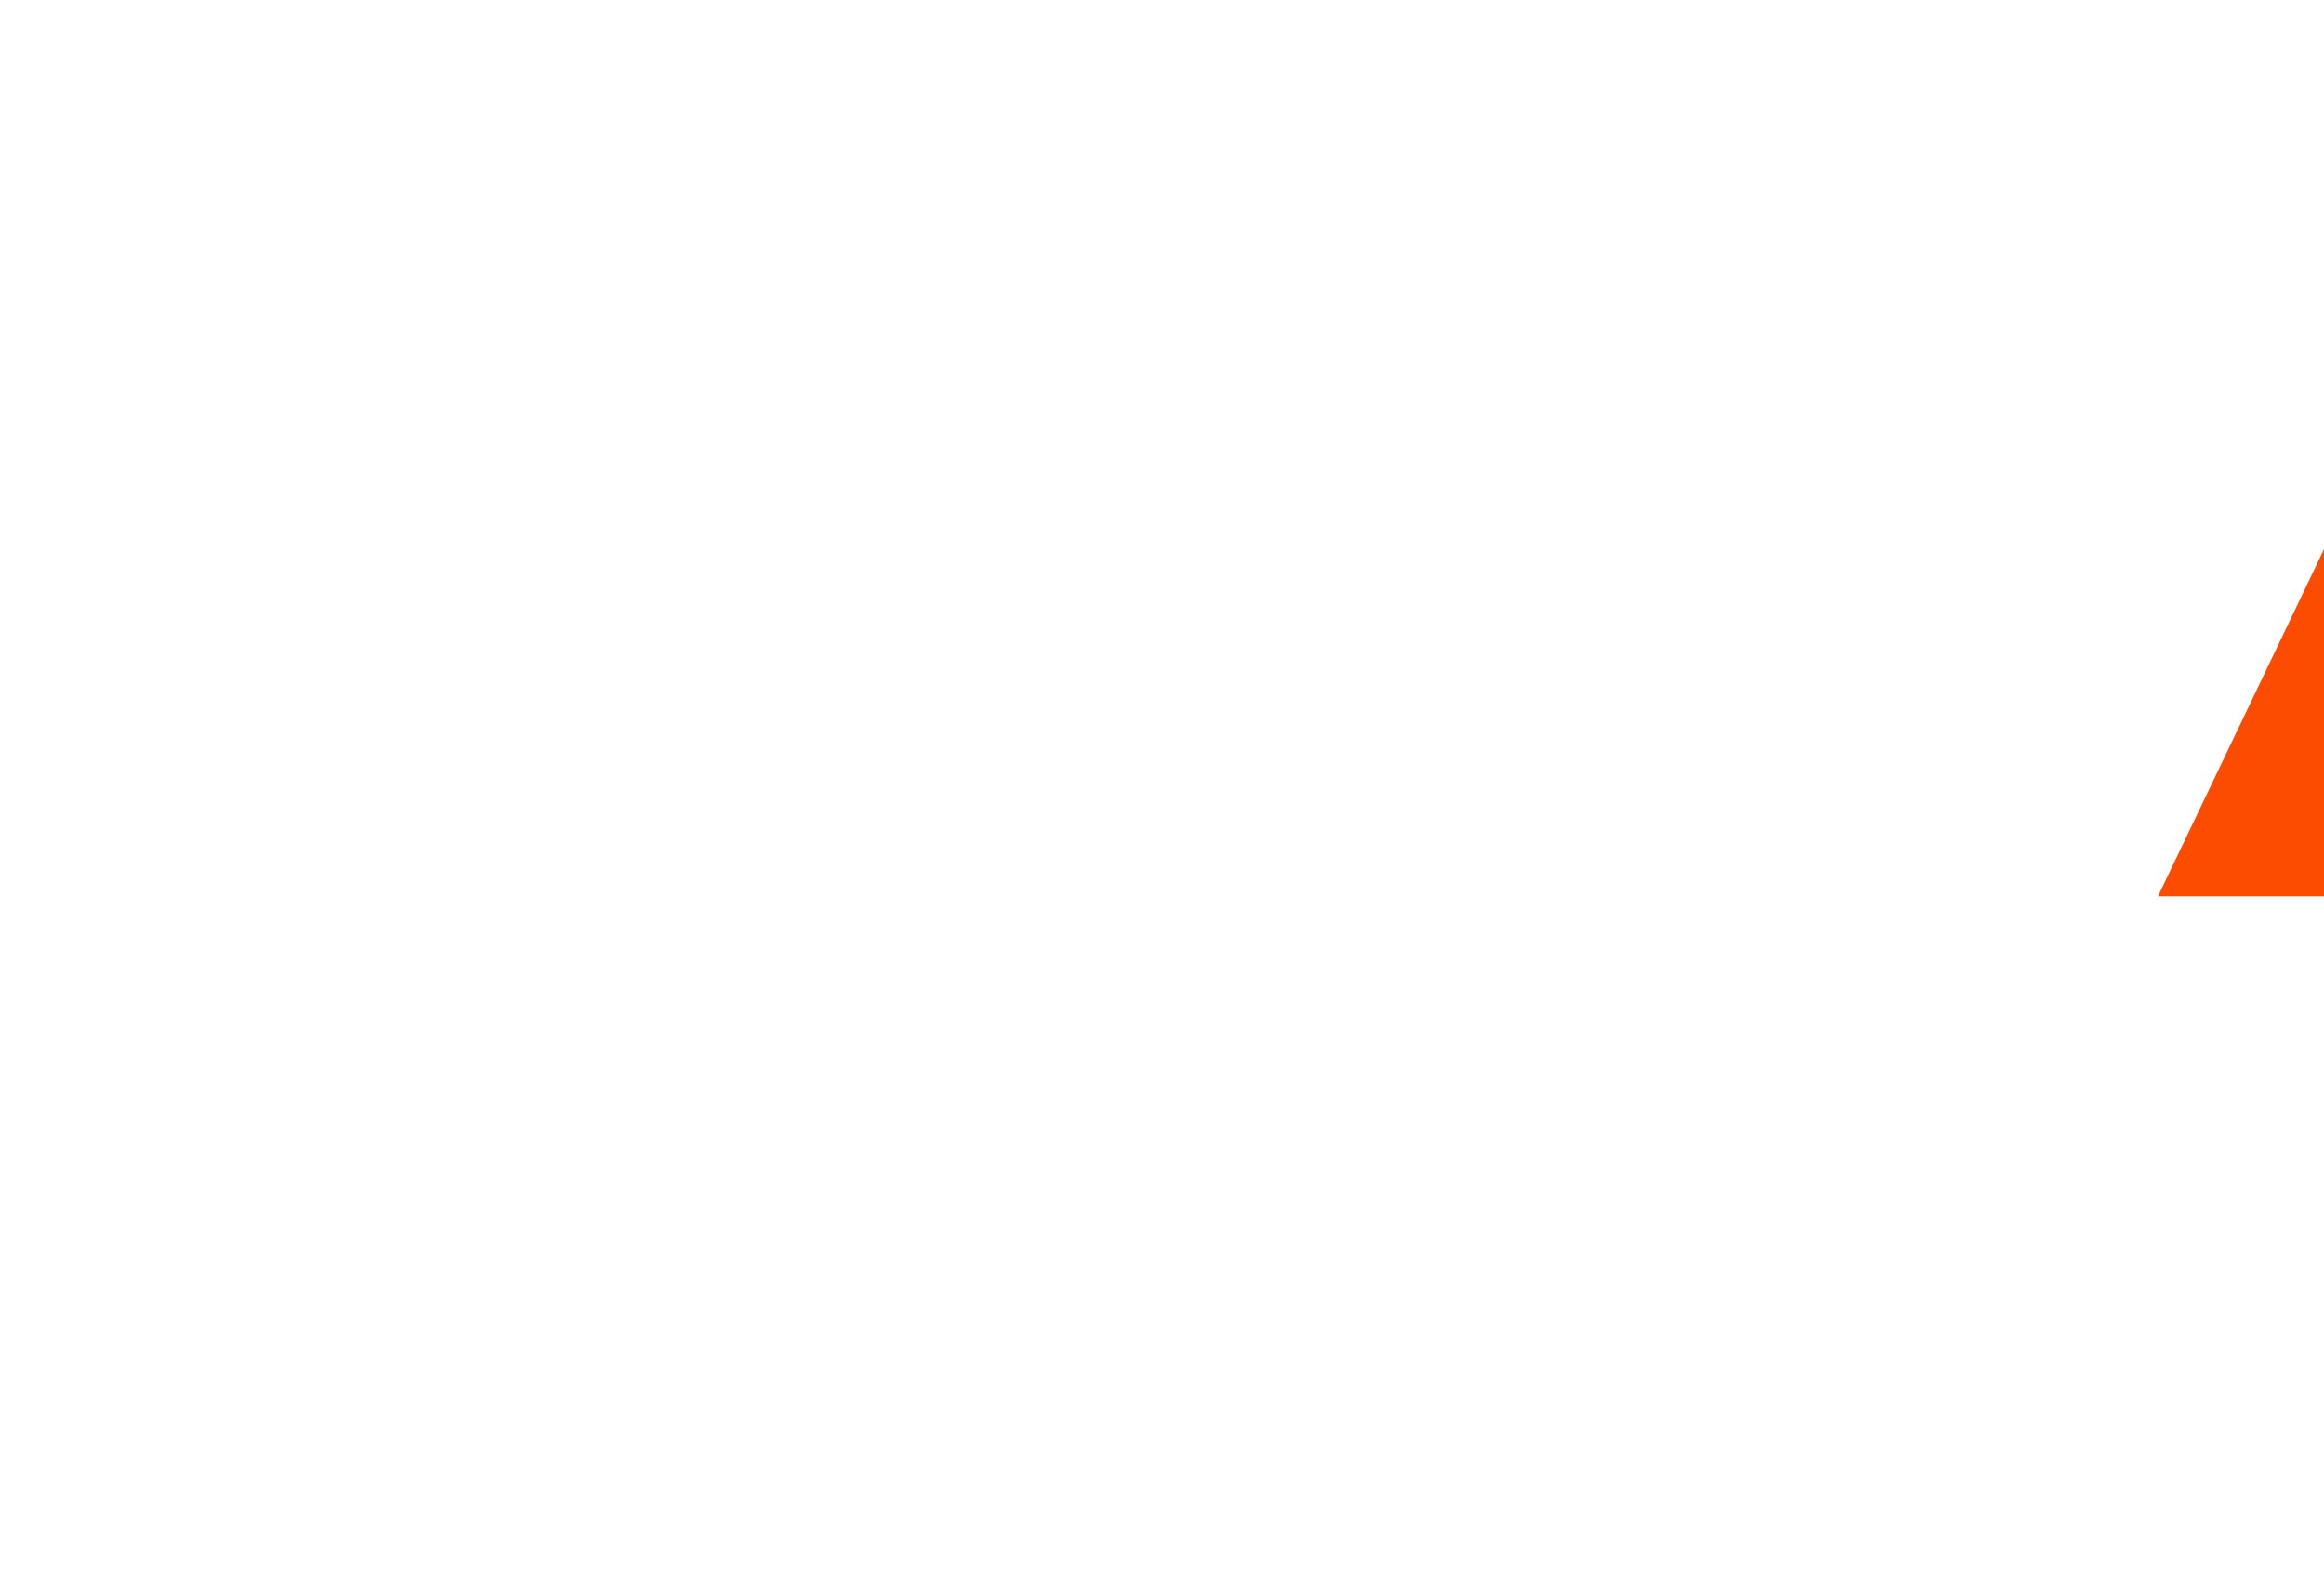
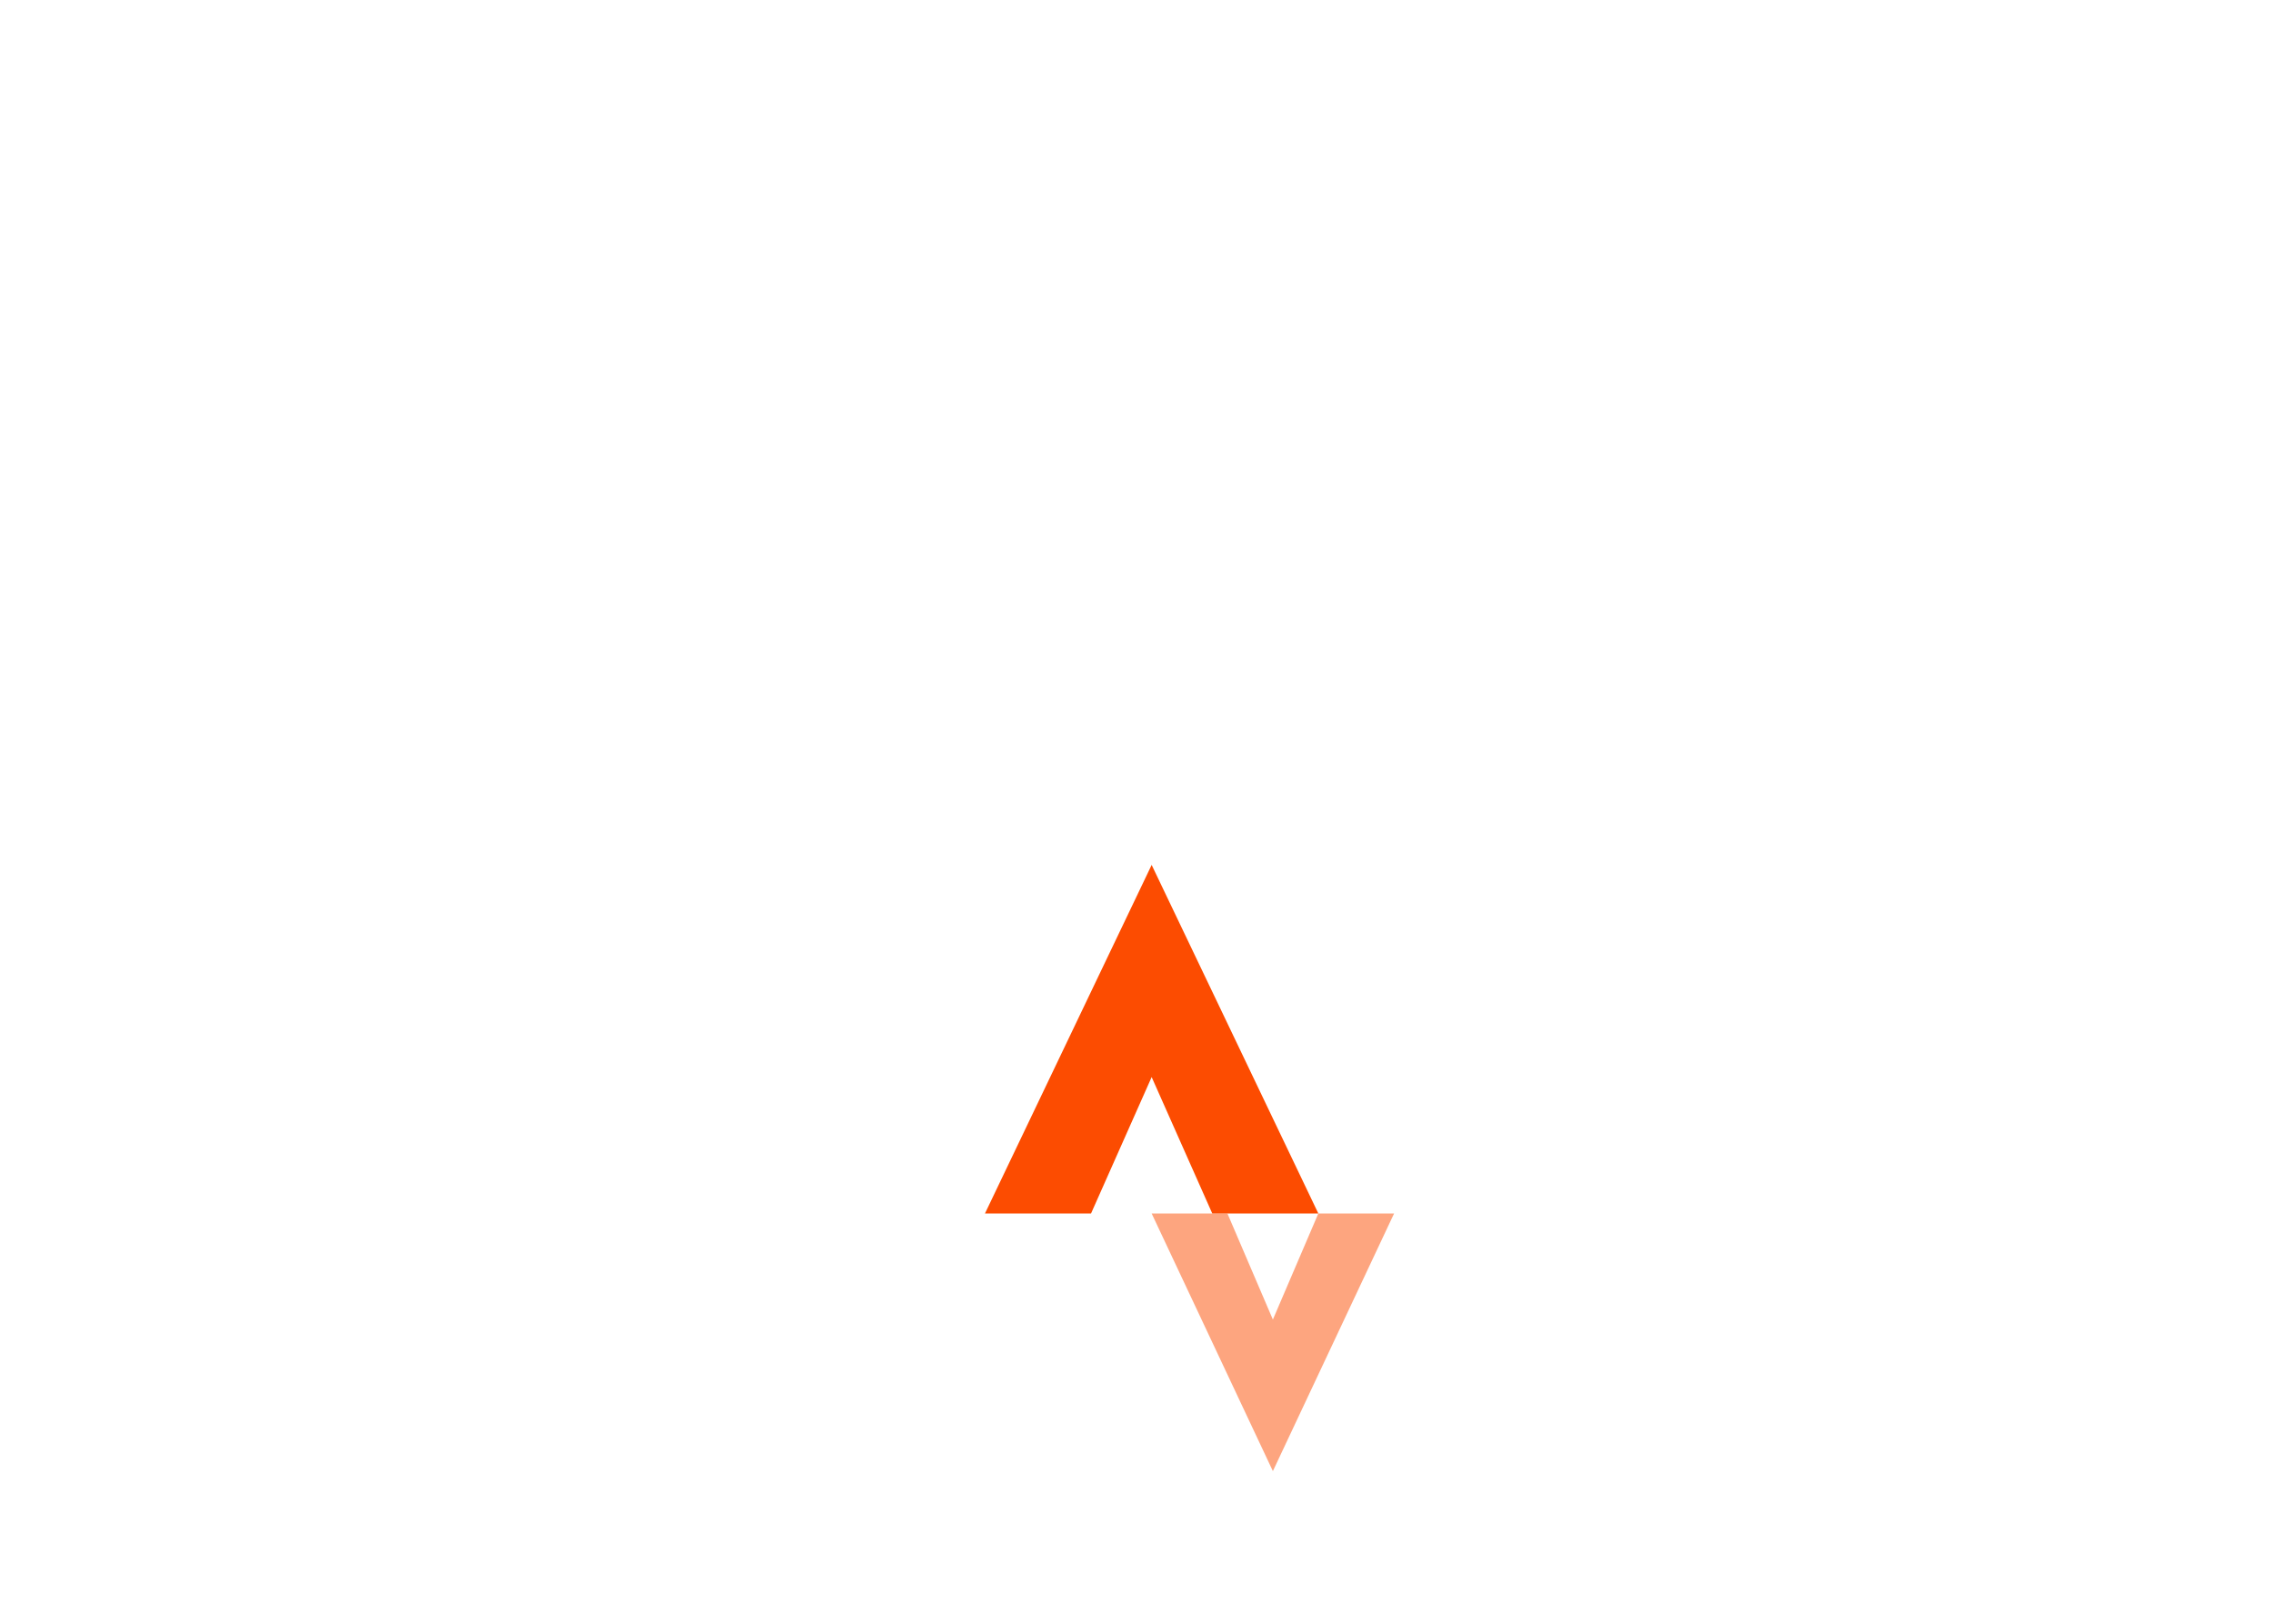
- <svg xmlns="http://www.w3.org/2000/svg" width="70px" height="48px" viewBox="0 0 150 -1" version="1.1">
+ <svg xmlns="http://www.w3.org/2000/svg" width="70px" height="50px" viewBox="0 0 150 1" version="1.1">
  <description>Created with Sketch.</description>
  <defs />
  <g id="My-Badge-Sprites" stroke="none" stroke-width="1" fill="none" fill-rule="evenodd">
    <g id="strava-logo-white-&amp;-orange">
      <g id="echelon-orange" transform="translate(65, 4)" fill="#FC4C01">
        <path d="M11,14 L15,23 L22,23 L11,0 L0,23 L7,23 L11,14" id="Fill-15" />
        <path d="M19,40 L11,23 L16,23 L19,30 L22,23 L27,23 L19,40" id="Fill-14" fill-opacity="0.5" />
      </g>
    </g>
  </g>
</svg>
